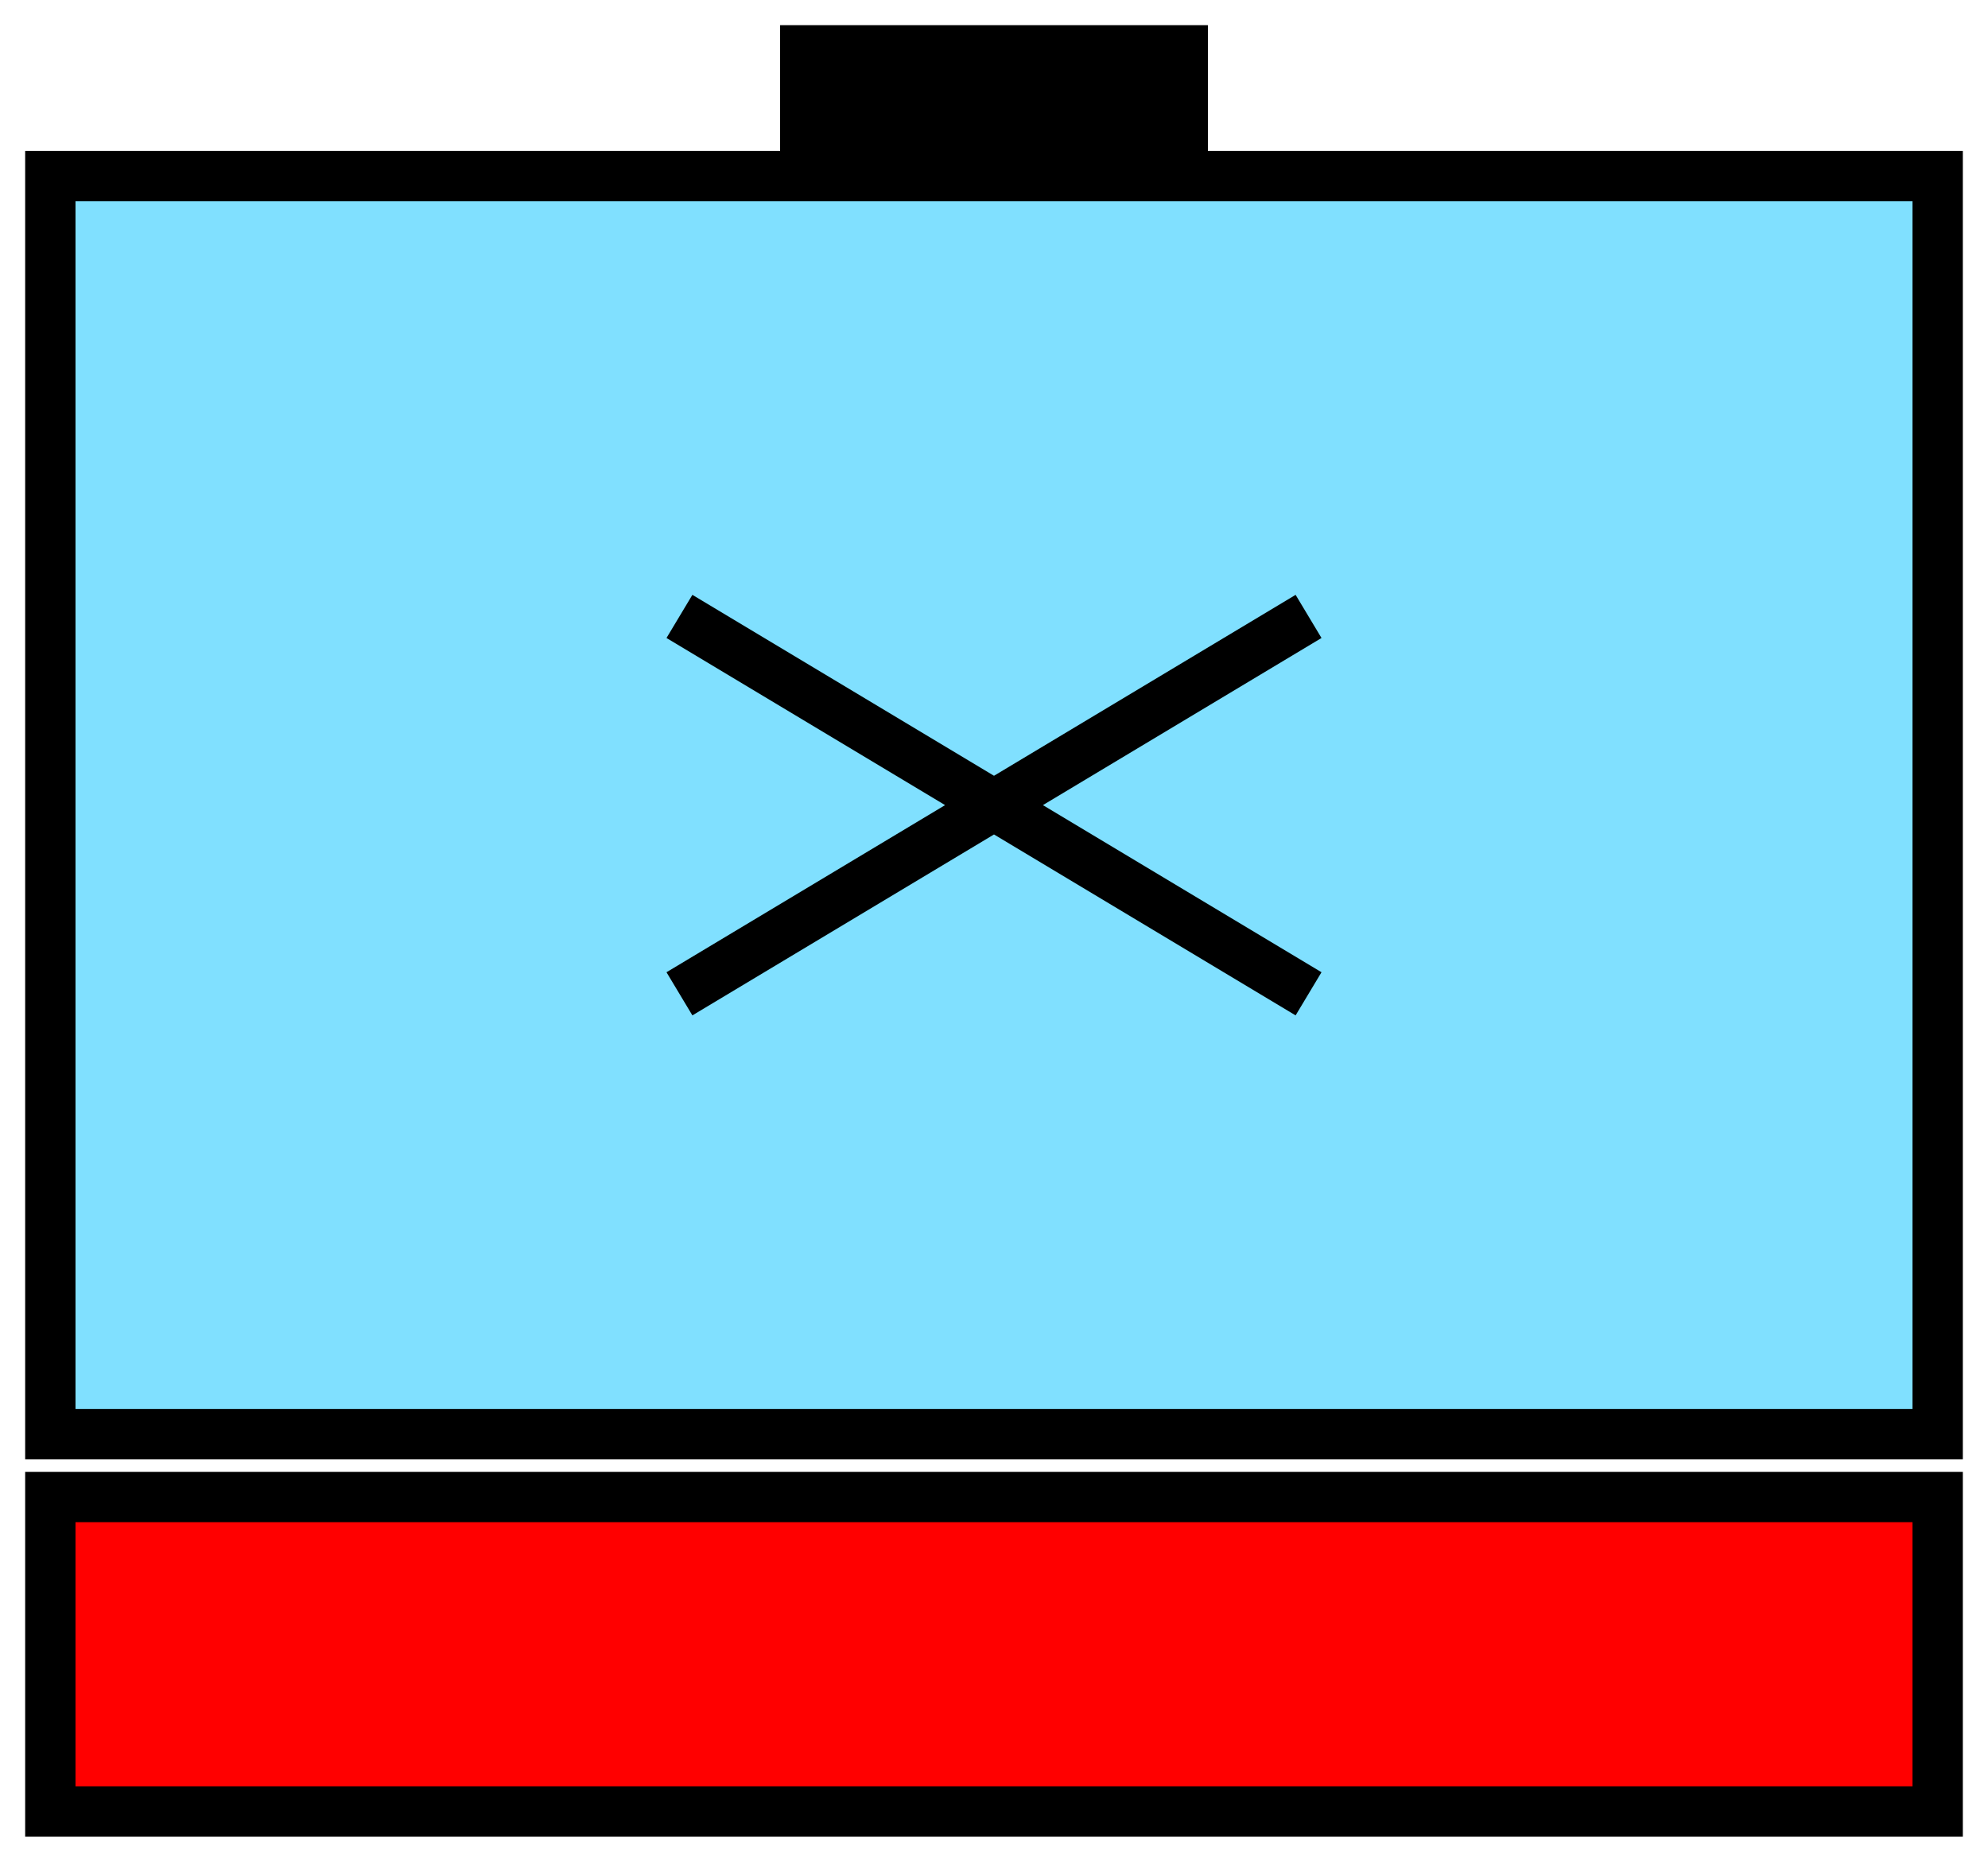
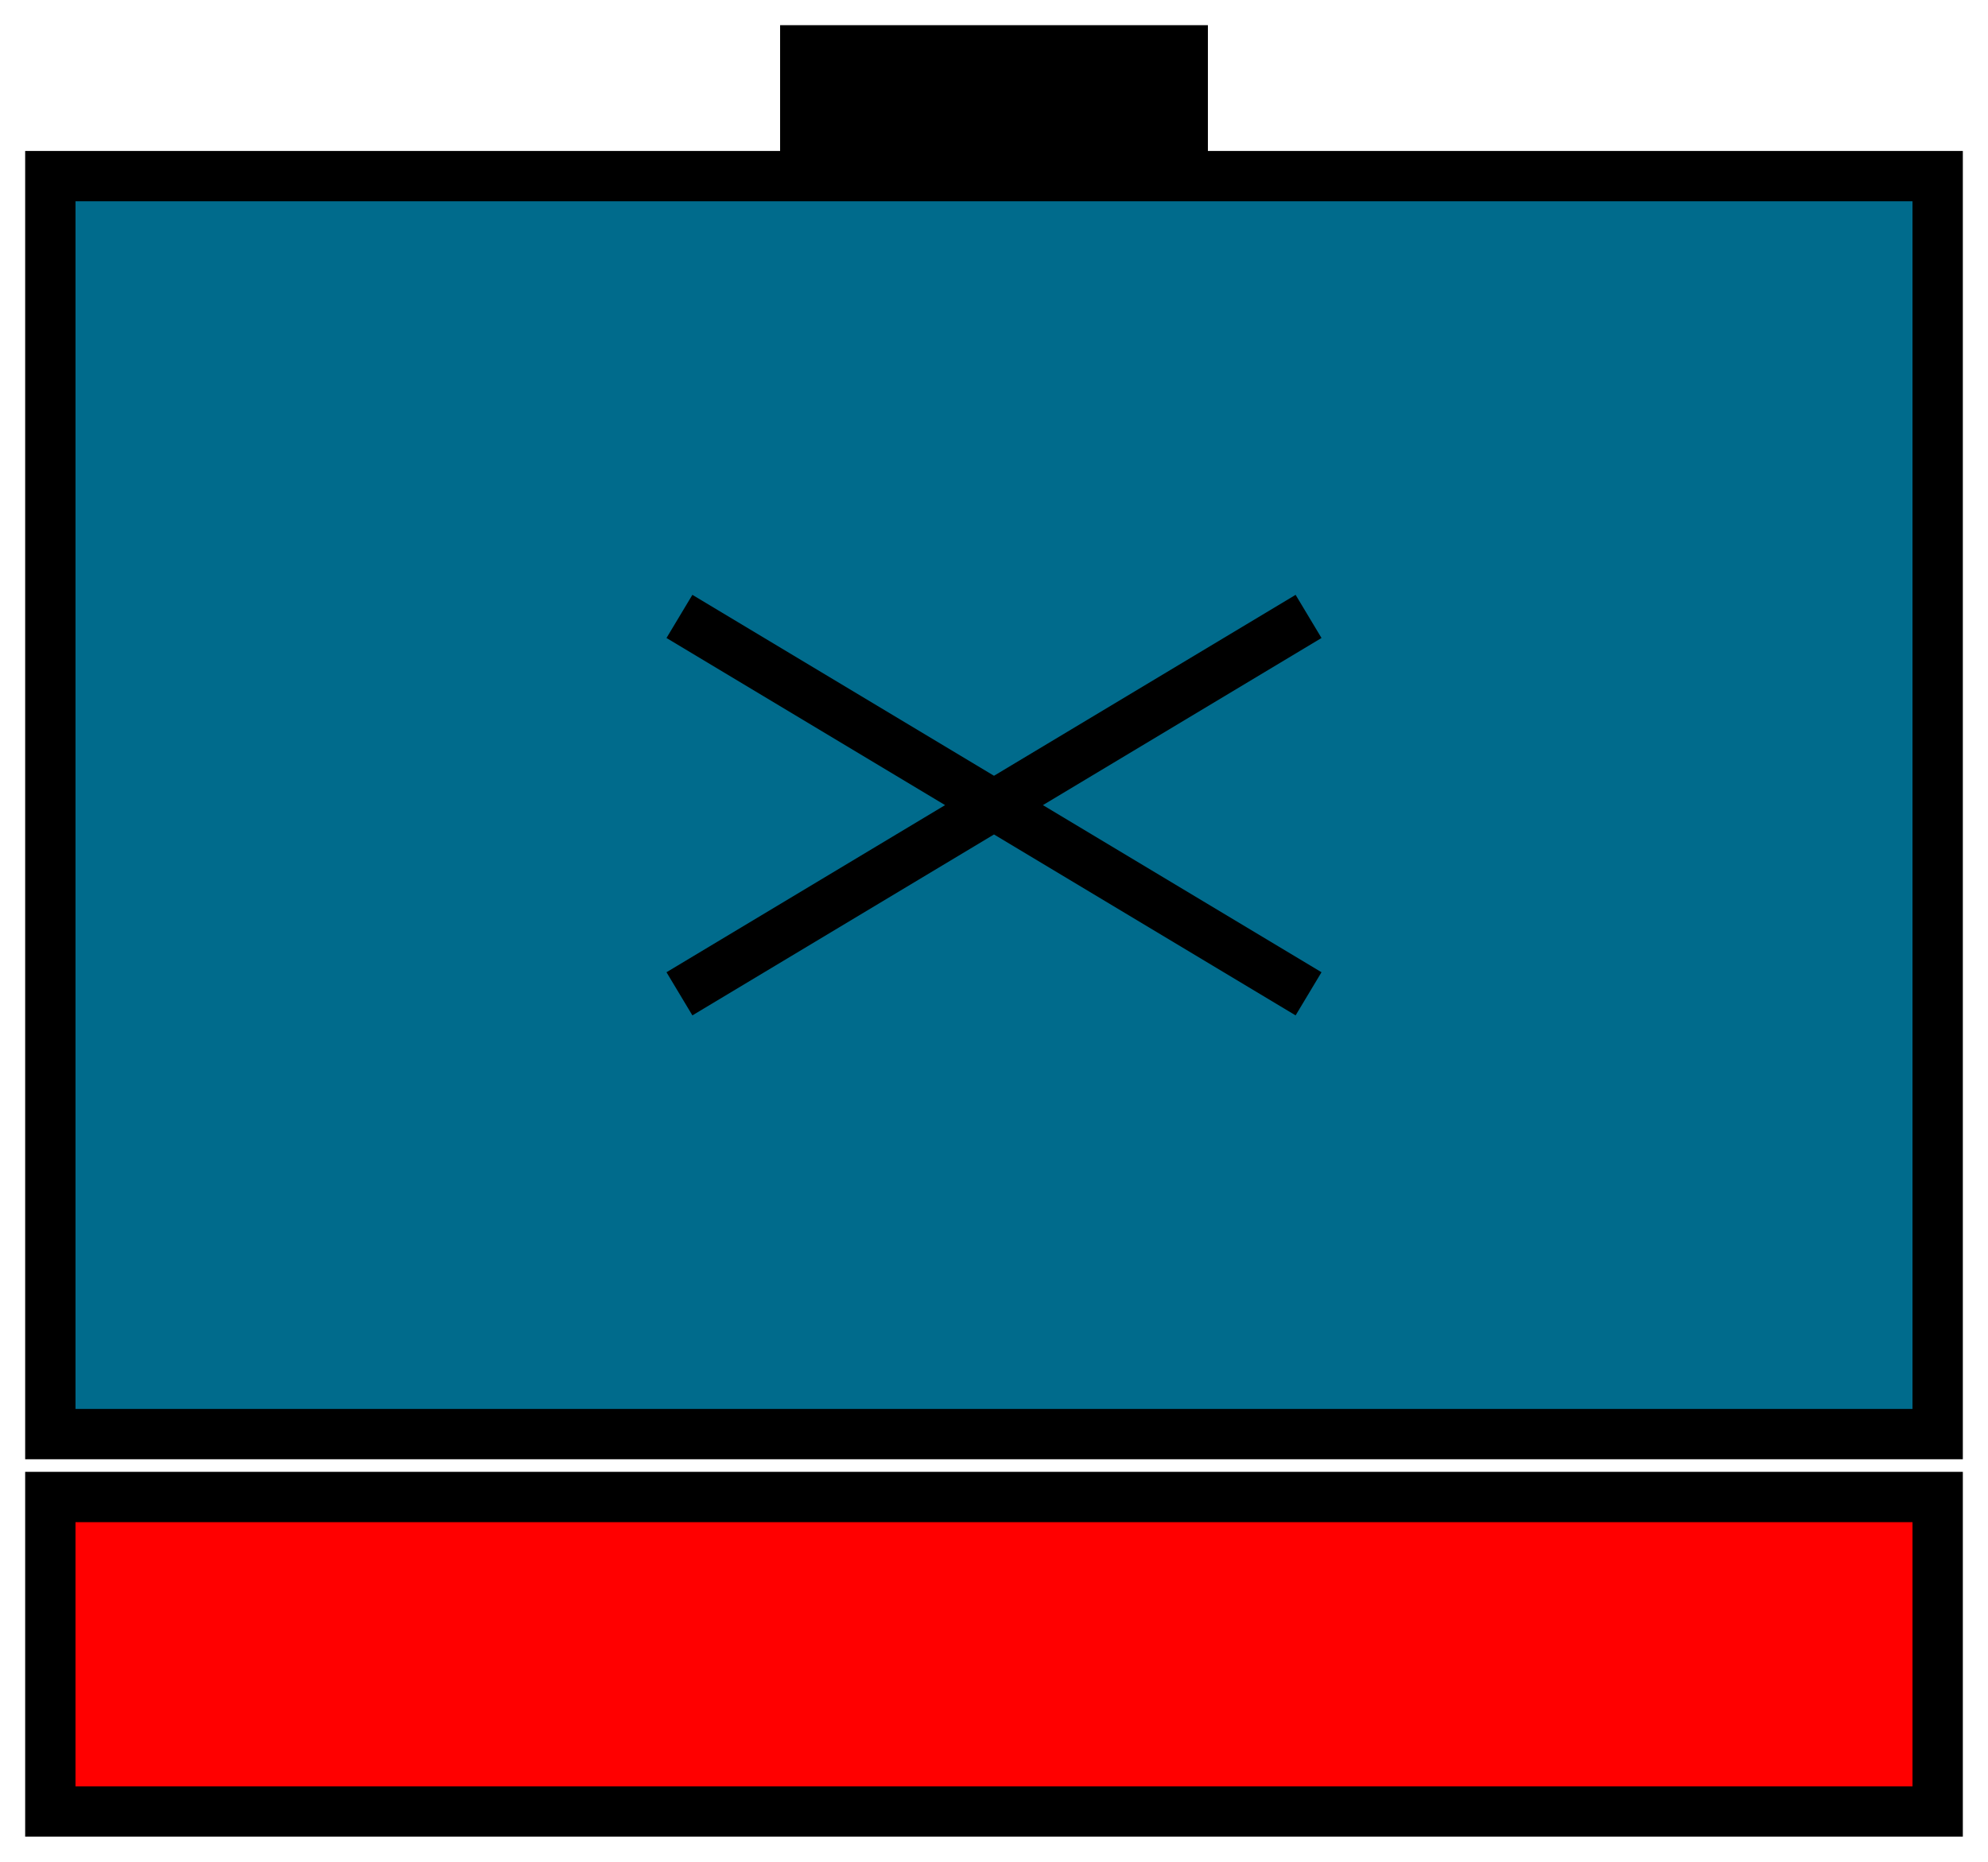
<svg xmlns="http://www.w3.org/2000/svg" version="1.2" baseProfile="tiny" width="158" height="148" viewBox="21 36 158 148">
-   <path d="M25,50 l150,0 0,100 -150,0 z" stroke-width="4" stroke="black" fill="rgb(128,224,255)" fill-opacity="1" />
+   <path d="M25,50 l150,0 0,100 -150,0 z" stroke-width="4" stroke="black" fill="rgb(0,107,140)" fill-opacity="1" />
  <path d="m 75,85 50,30 m -50,0 50,-30" stroke-width="4" stroke="black" fill="none" />
  <path d="M85,48 85,40 115,40 115,48 100,46 Z" stroke-width="4" stroke="black" fill="black" />
  <path d="M25,155 l150,0 0,25 -150,0 z" stroke-width="4" stroke="black" fill="rgb(255,0,0)" />
</svg>
